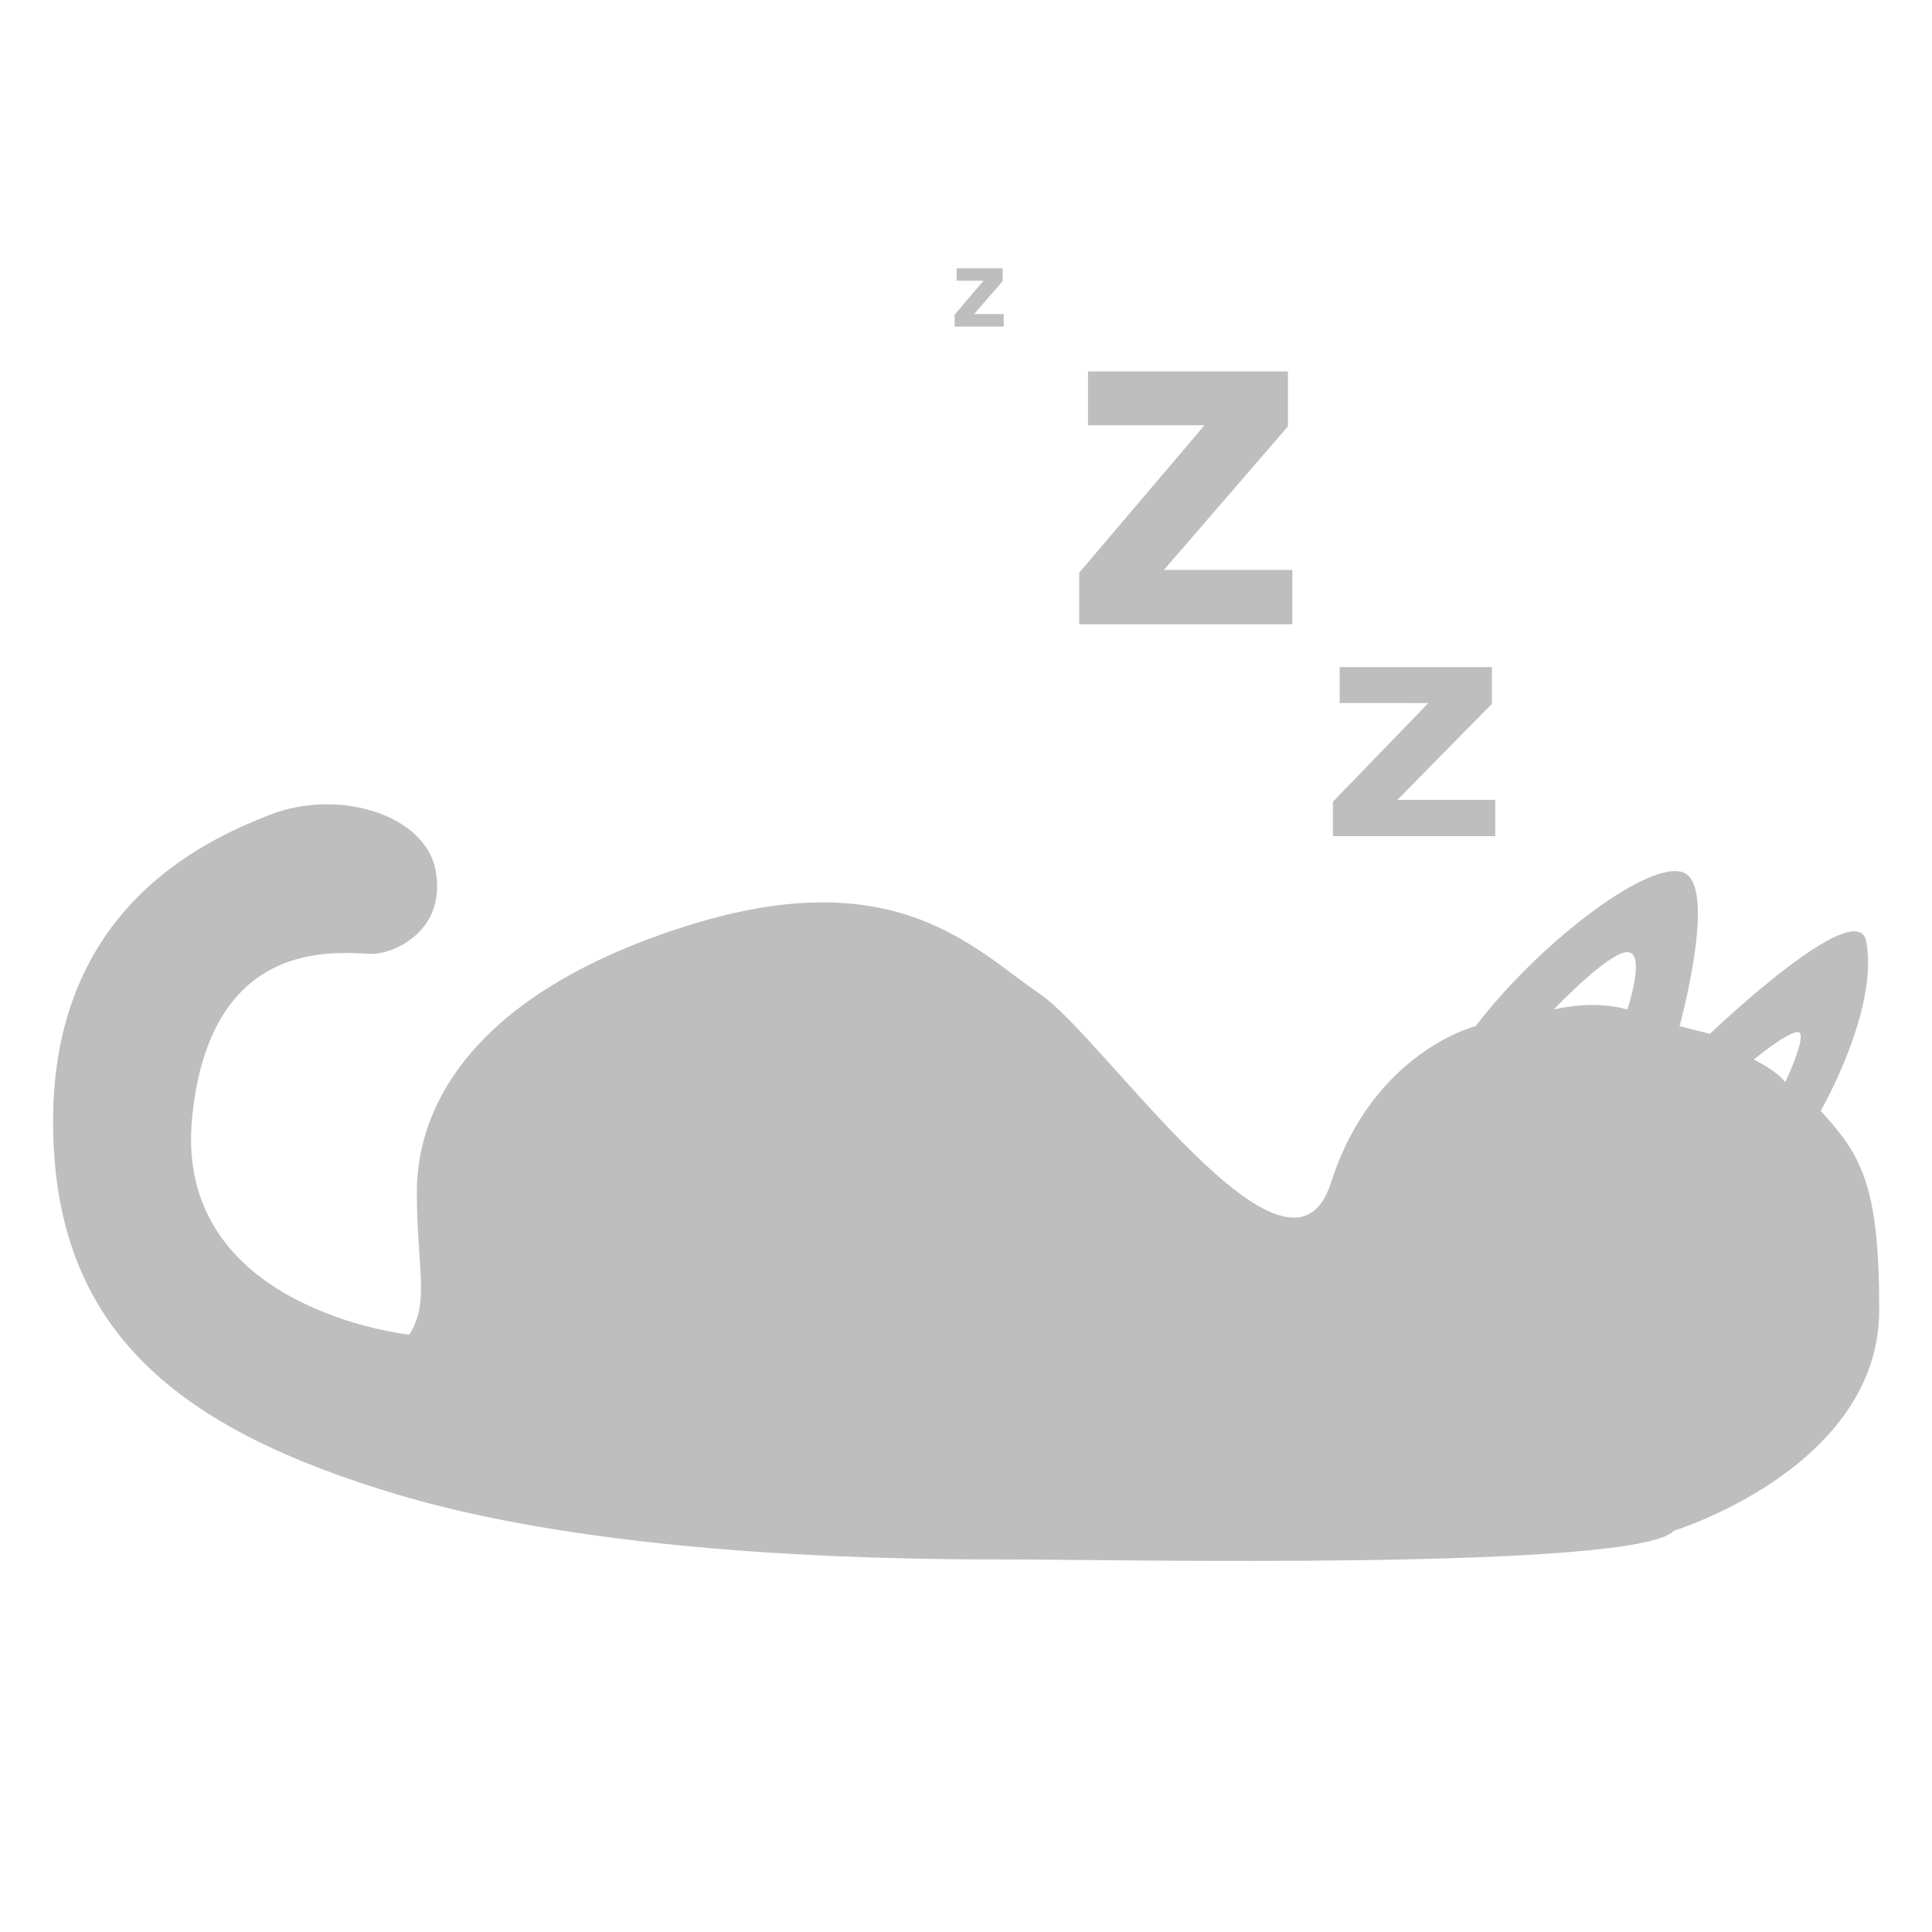
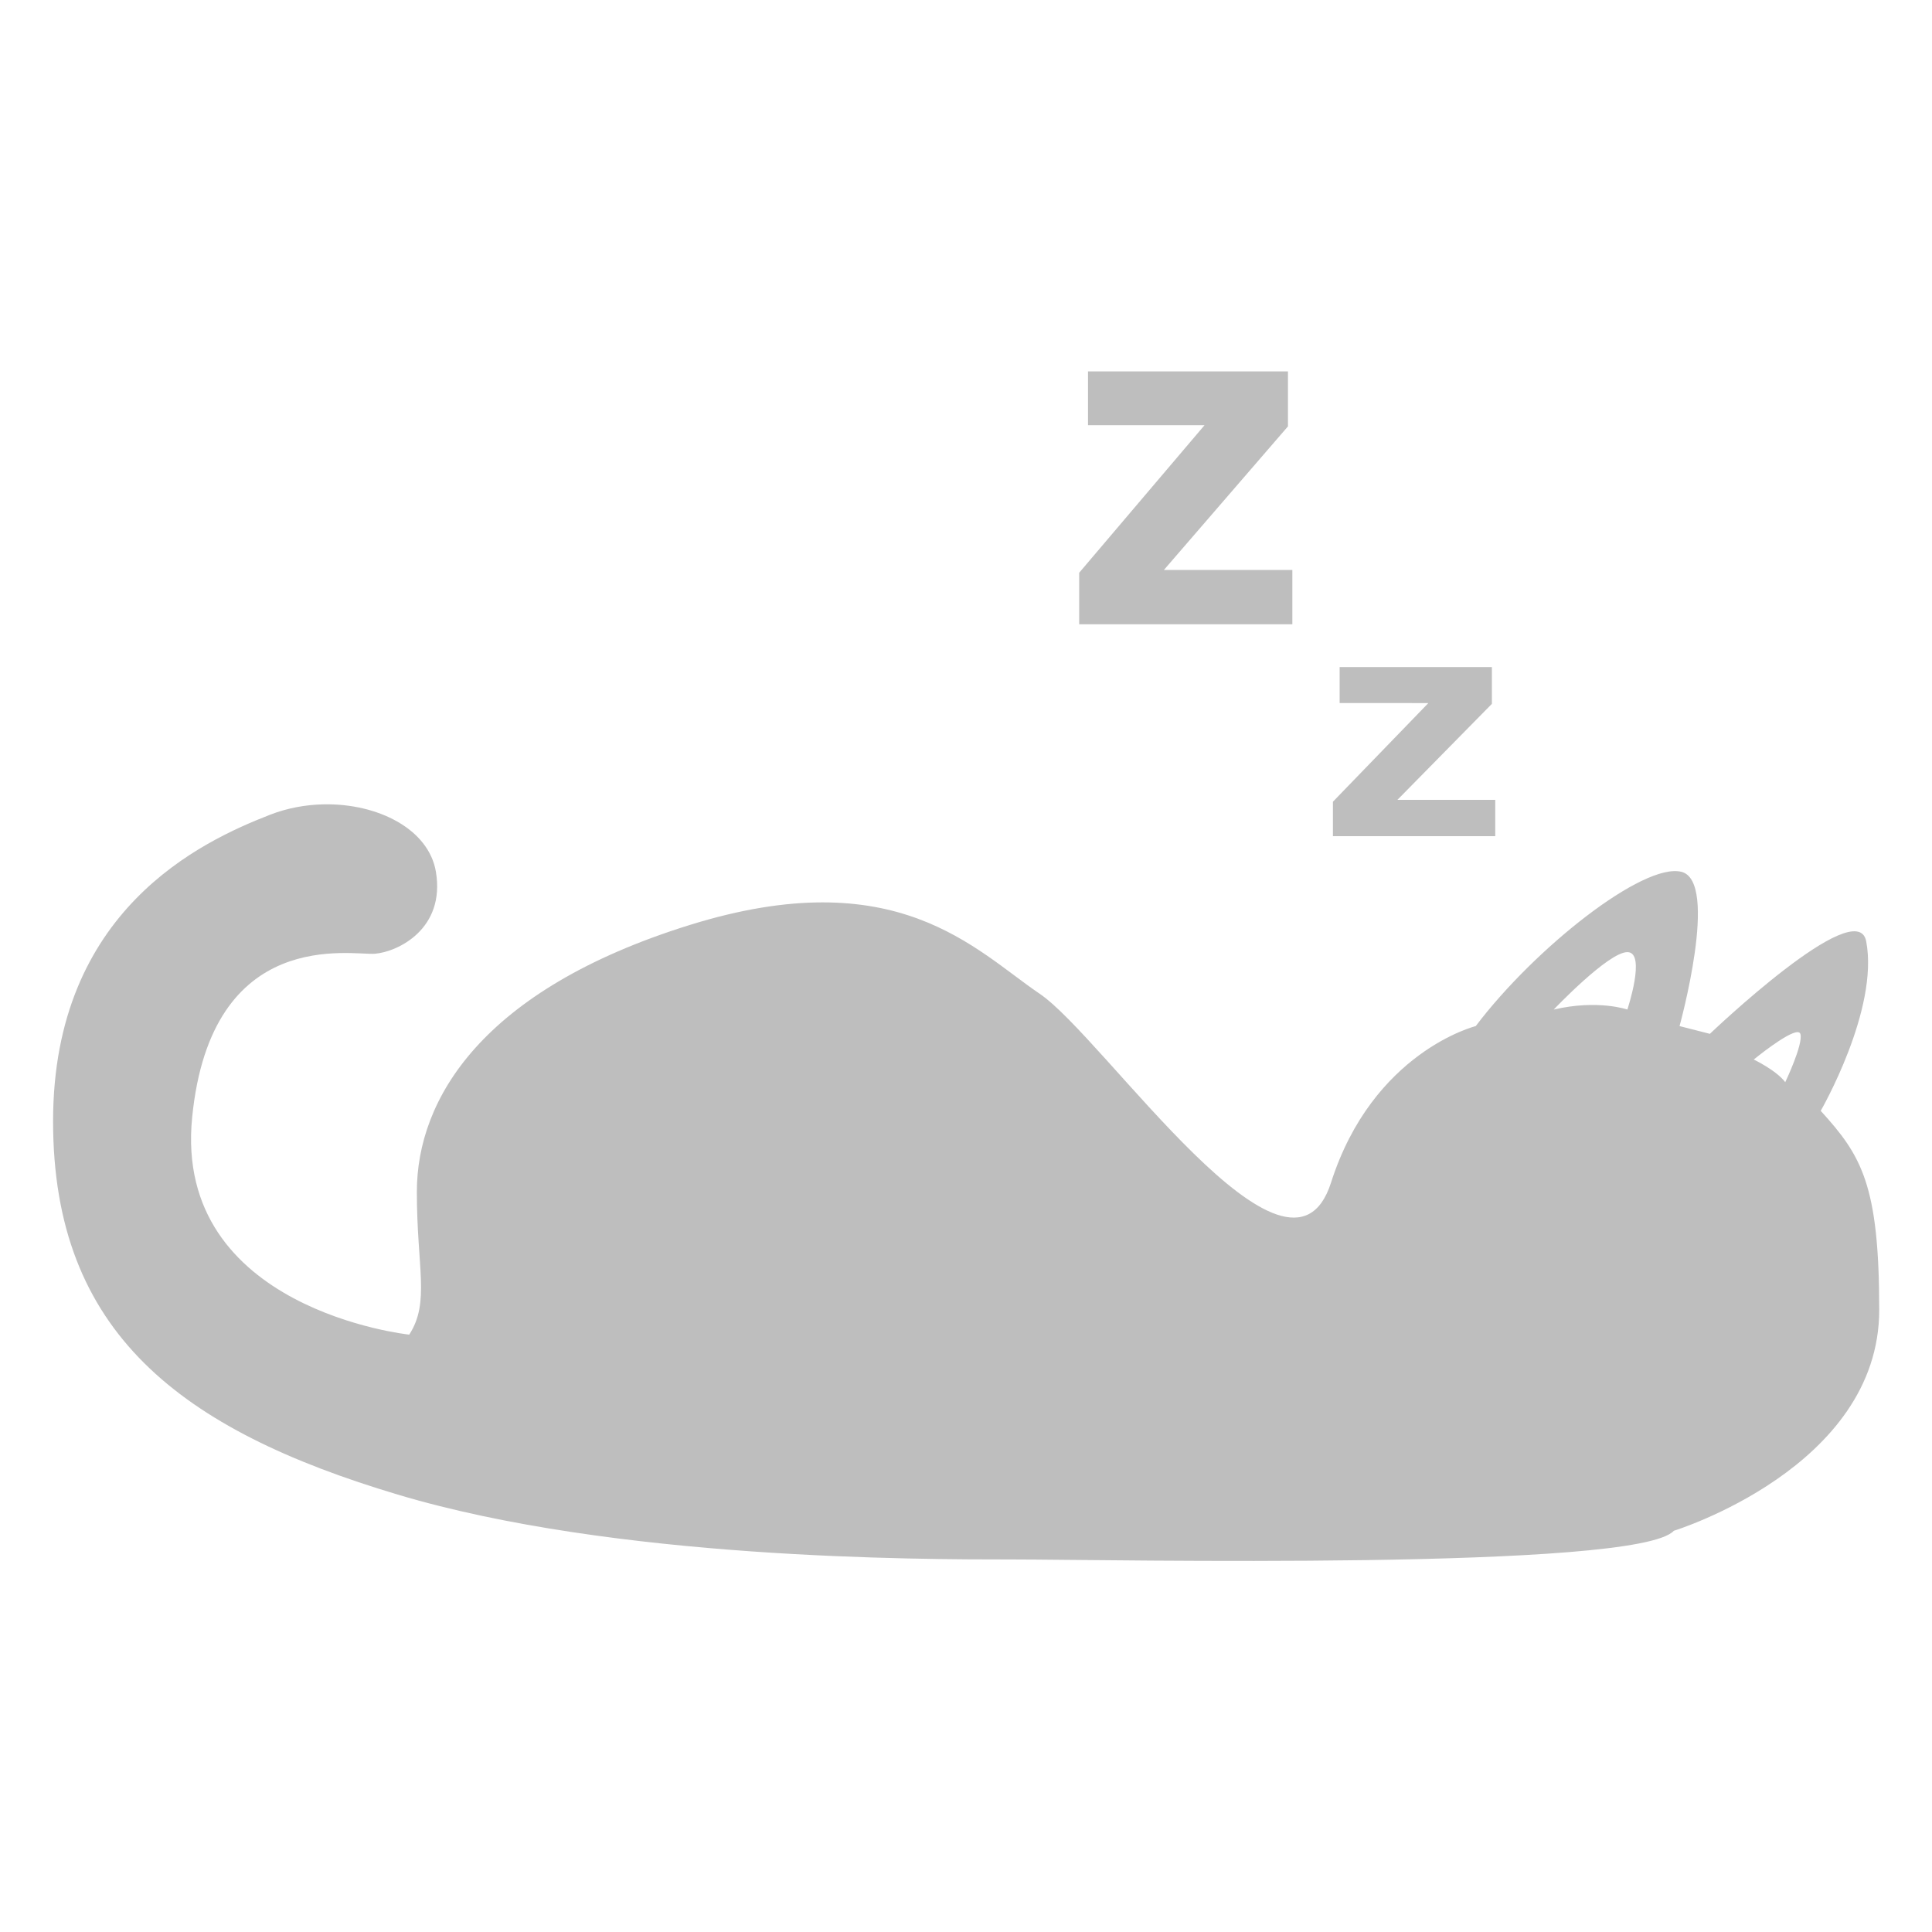
<svg xmlns="http://www.w3.org/2000/svg" width="388" height="388" version="1.1">
-   <path d="m192.12 53.889v2.49h5.393l-5.799 6.826v2.383h9.861v-2.512h-5.943l5.74-6.643v-2.545zm26.379 20.697v10.809h23.402l-25.172 29.629v10.342h42.812v-10.9h-25.801l24.918-28.838v-11.041zm50.539 59.383v7.225l17.816 2e-3 -19.168 19.812v6.914h32.6v-7.289h-19.645l18.971-19.281v-7.383zm-204.04 27.566c-3.616 0.071-7.298 0.741-10.74 2.08-13.769 5.355-43.6 19.123-43.6 61.578s25.626 61.938 69.229 74.967c43.603 13.029 104.42 13.025 123.54 13.025s125.45 2.27 132.72-5.762c0 0 41.252-12.681 41.252-44.348 4e-3 -25.239-3.591-31.011-11.748-39.99v-4e-3s11.752-20.338 9.131-34.047c-1.842-9.637-31.391 18.59-31.391 18.59l-6.092-1.557s8.033-29.067 0.383-30.98-29.452 15.299-41.309 30.98c0 0-20.654 5.12-29.068 31.438s-45.515-29.142-58.52-37.939-28.686-26.774-70.377-13.77c-41.691 13.004-54.688 34.988-54.693 53.549 0 15.3 2.678 22.184-1.529 28.686 0 0-47.427-4.972-43.6-43.6s32.128-32.511 36.717-32.893c4.589-0.382 14.152-4.972 12.24-16.447-1.434-8.606-11.691-13.771-22.539-13.557zm261.82 29.678c3.845 0 0 11.533 0 11.533s-5.913-2.07-14.785 0c0 0 10.94-11.533 14.785-11.533zm34.18 16.072c0.296 1e-3 0.498 0.116 0.572 0.375 0.591 2.071-3.043 9.672-3.043 9.672-1.774-2.366-6.322-4.549-6.322-4.549s6.718-5.508 8.793-5.498z" fill="#bebebe" />
+   <path d="m218.5 74.586v10.809h23.402l-25.172 29.629v10.342h42.812v-10.9h-25.801l24.918-28.838v-11.041zm50.539 59.383v7.225l17.816 2e-3 -19.168 19.812v6.914h32.6v-7.289h-19.645l18.971-19.281v-7.383zm-204.04 27.566c-3.616 0.071-7.298 0.741-10.74 2.08-13.769 5.355-43.6 19.123-43.6 61.578s25.626 61.938 69.229 74.967c43.603 13.029 104.42 13.025 123.54 13.025s125.45 2.27 132.72-5.762c0 0 41.252-12.681 41.252-44.348 4e-3 -25.239-3.591-31.011-11.748-39.99v-4e-3s11.752-20.338 9.131-34.047c-1.842-9.637-31.391 18.59-31.391 18.59l-6.092-1.557s8.033-29.067 0.383-30.98-29.452 15.299-41.309 30.98c0 0-20.654 5.12-29.068 31.438s-45.515-29.142-58.52-37.939-28.686-26.774-70.377-13.77c-41.691 13.004-54.688 34.988-54.693 53.549 0 15.3 2.678 22.184-1.529 28.686 0 0-47.427-4.972-43.6-43.6s32.128-32.511 36.717-32.893c4.589-0.382 14.152-4.972 12.24-16.447-1.434-8.606-11.691-13.771-22.539-13.557zm261.82 29.678c3.845 0 0 11.533 0 11.533s-5.913-2.07-14.785 0c0 0 10.94-11.533 14.785-11.533zm34.18 16.072c0.296 1e-3 0.498 0.116 0.572 0.375 0.591 2.071-3.043 9.672-3.043 9.672-1.774-2.366-6.322-4.549-6.322-4.549s6.718-5.508 8.793-5.498z" fill="#bebebe" />
</svg>
